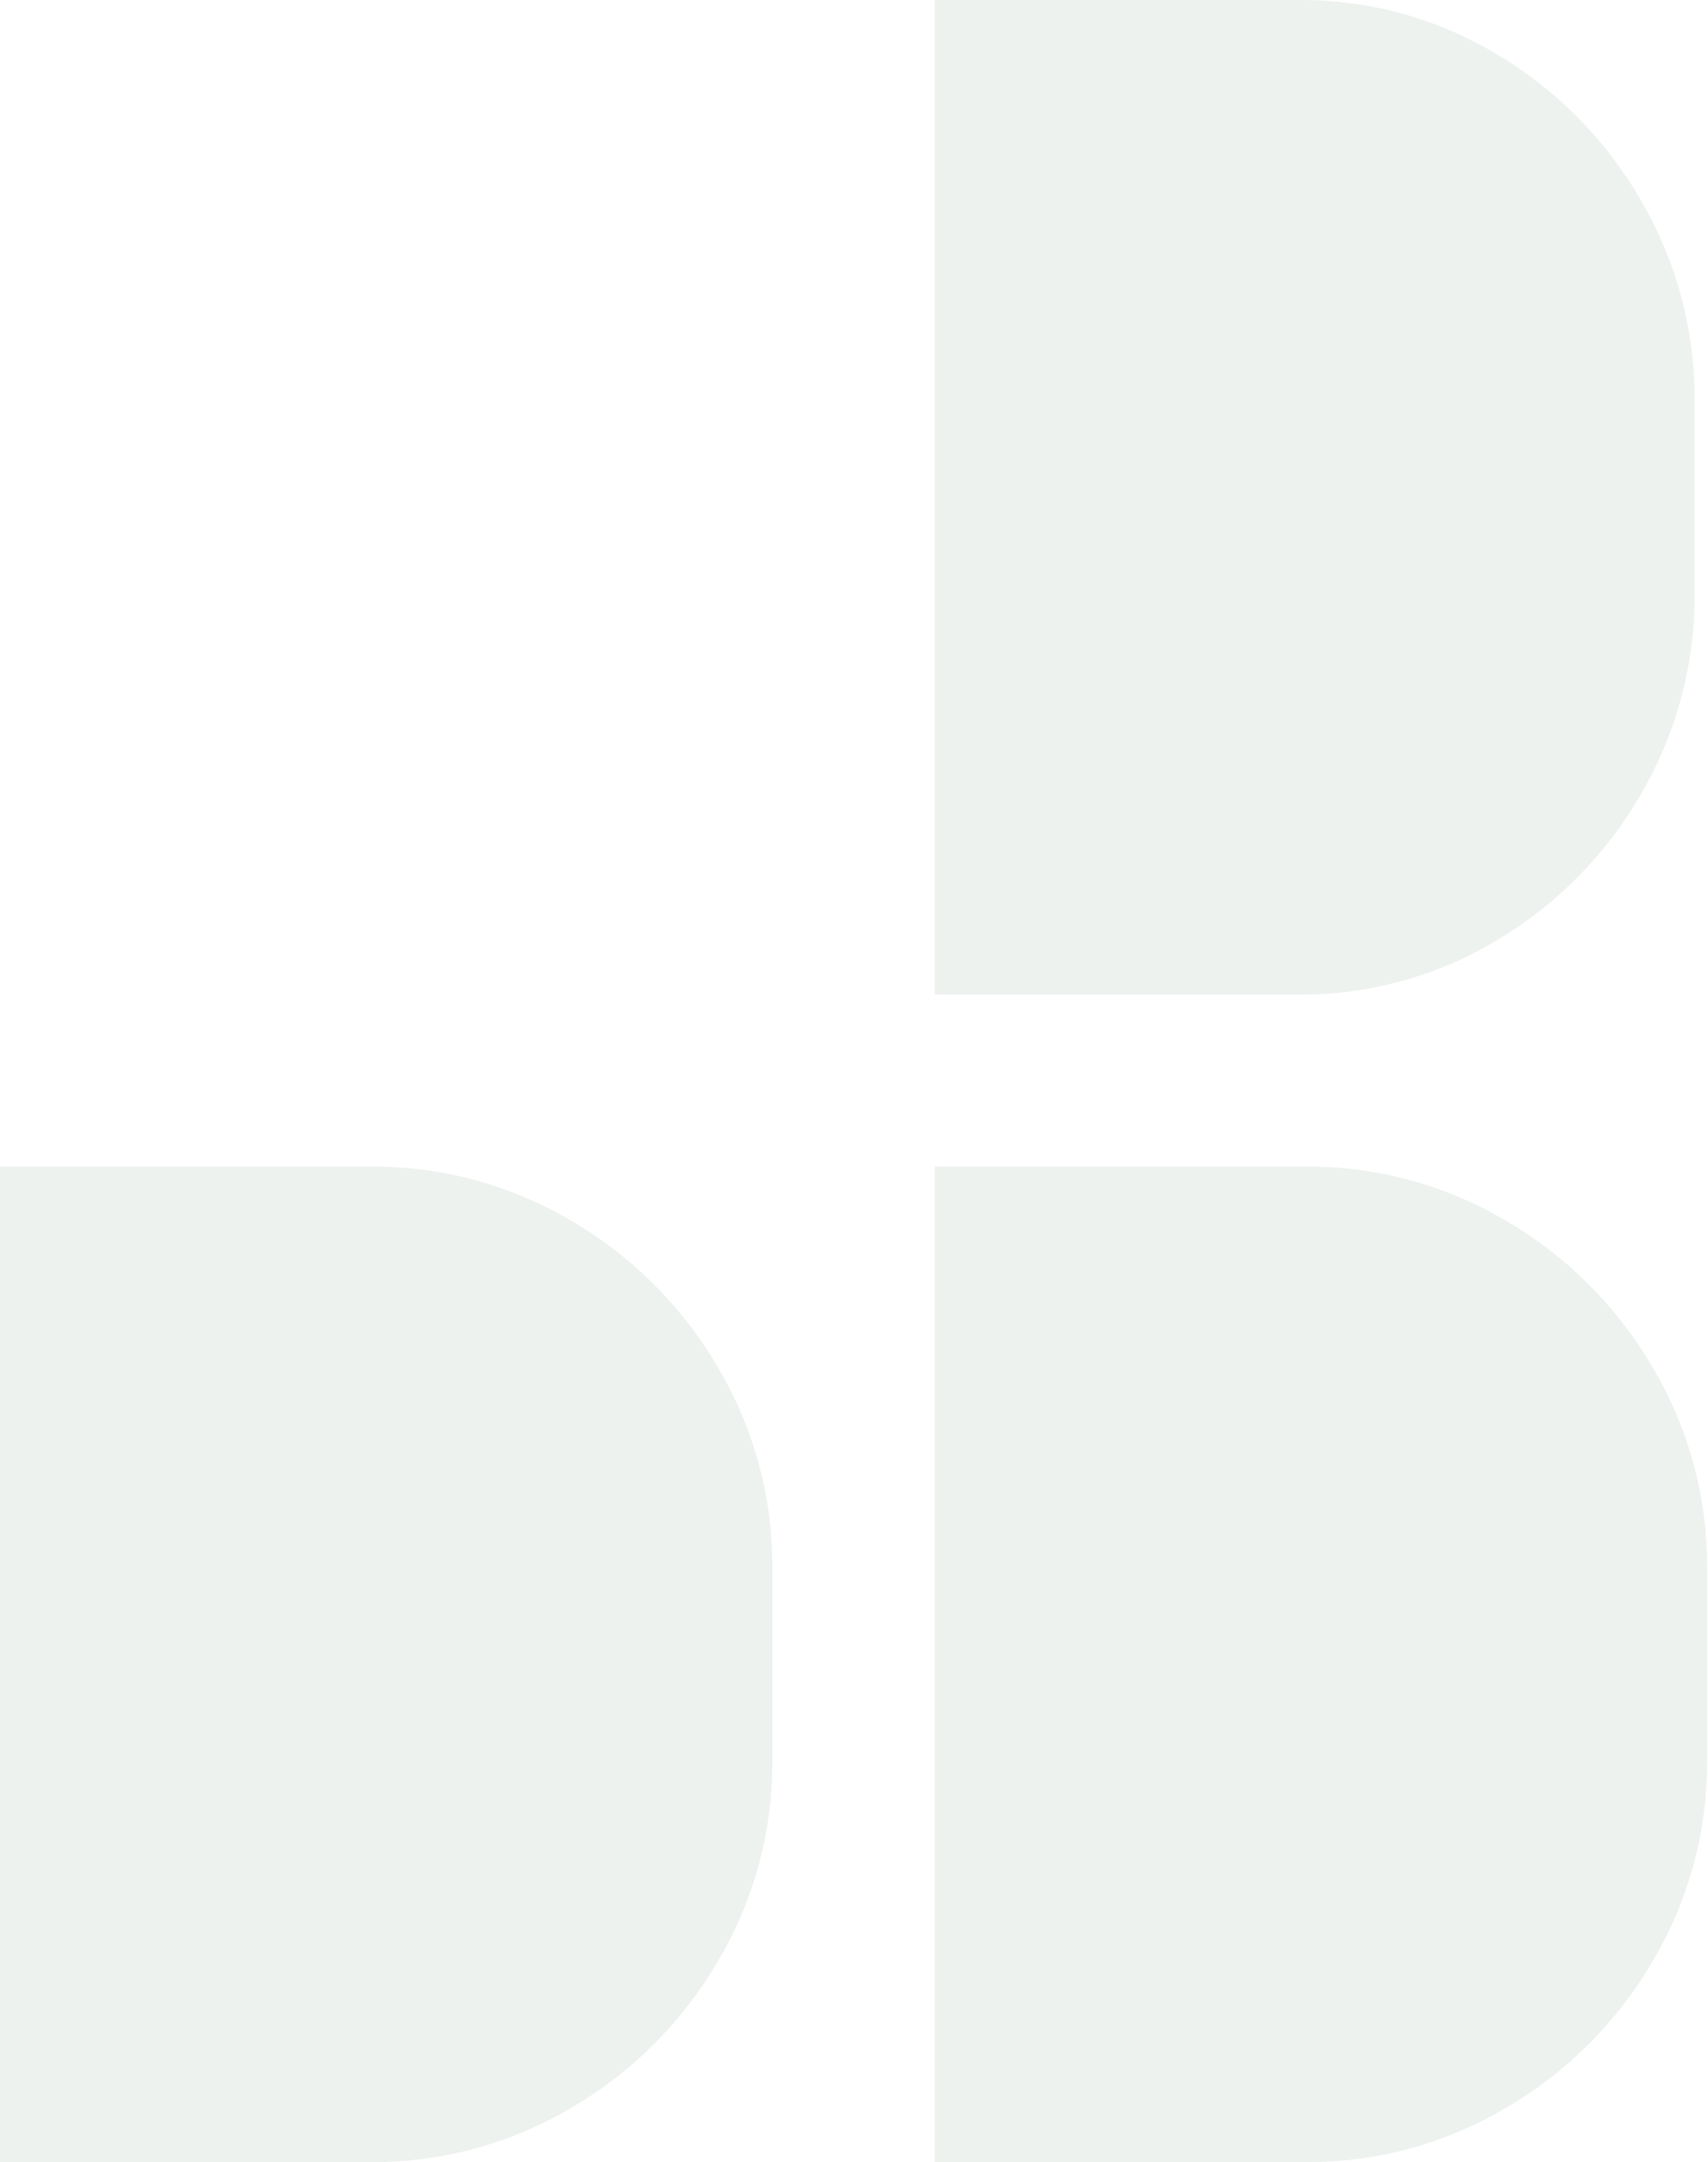
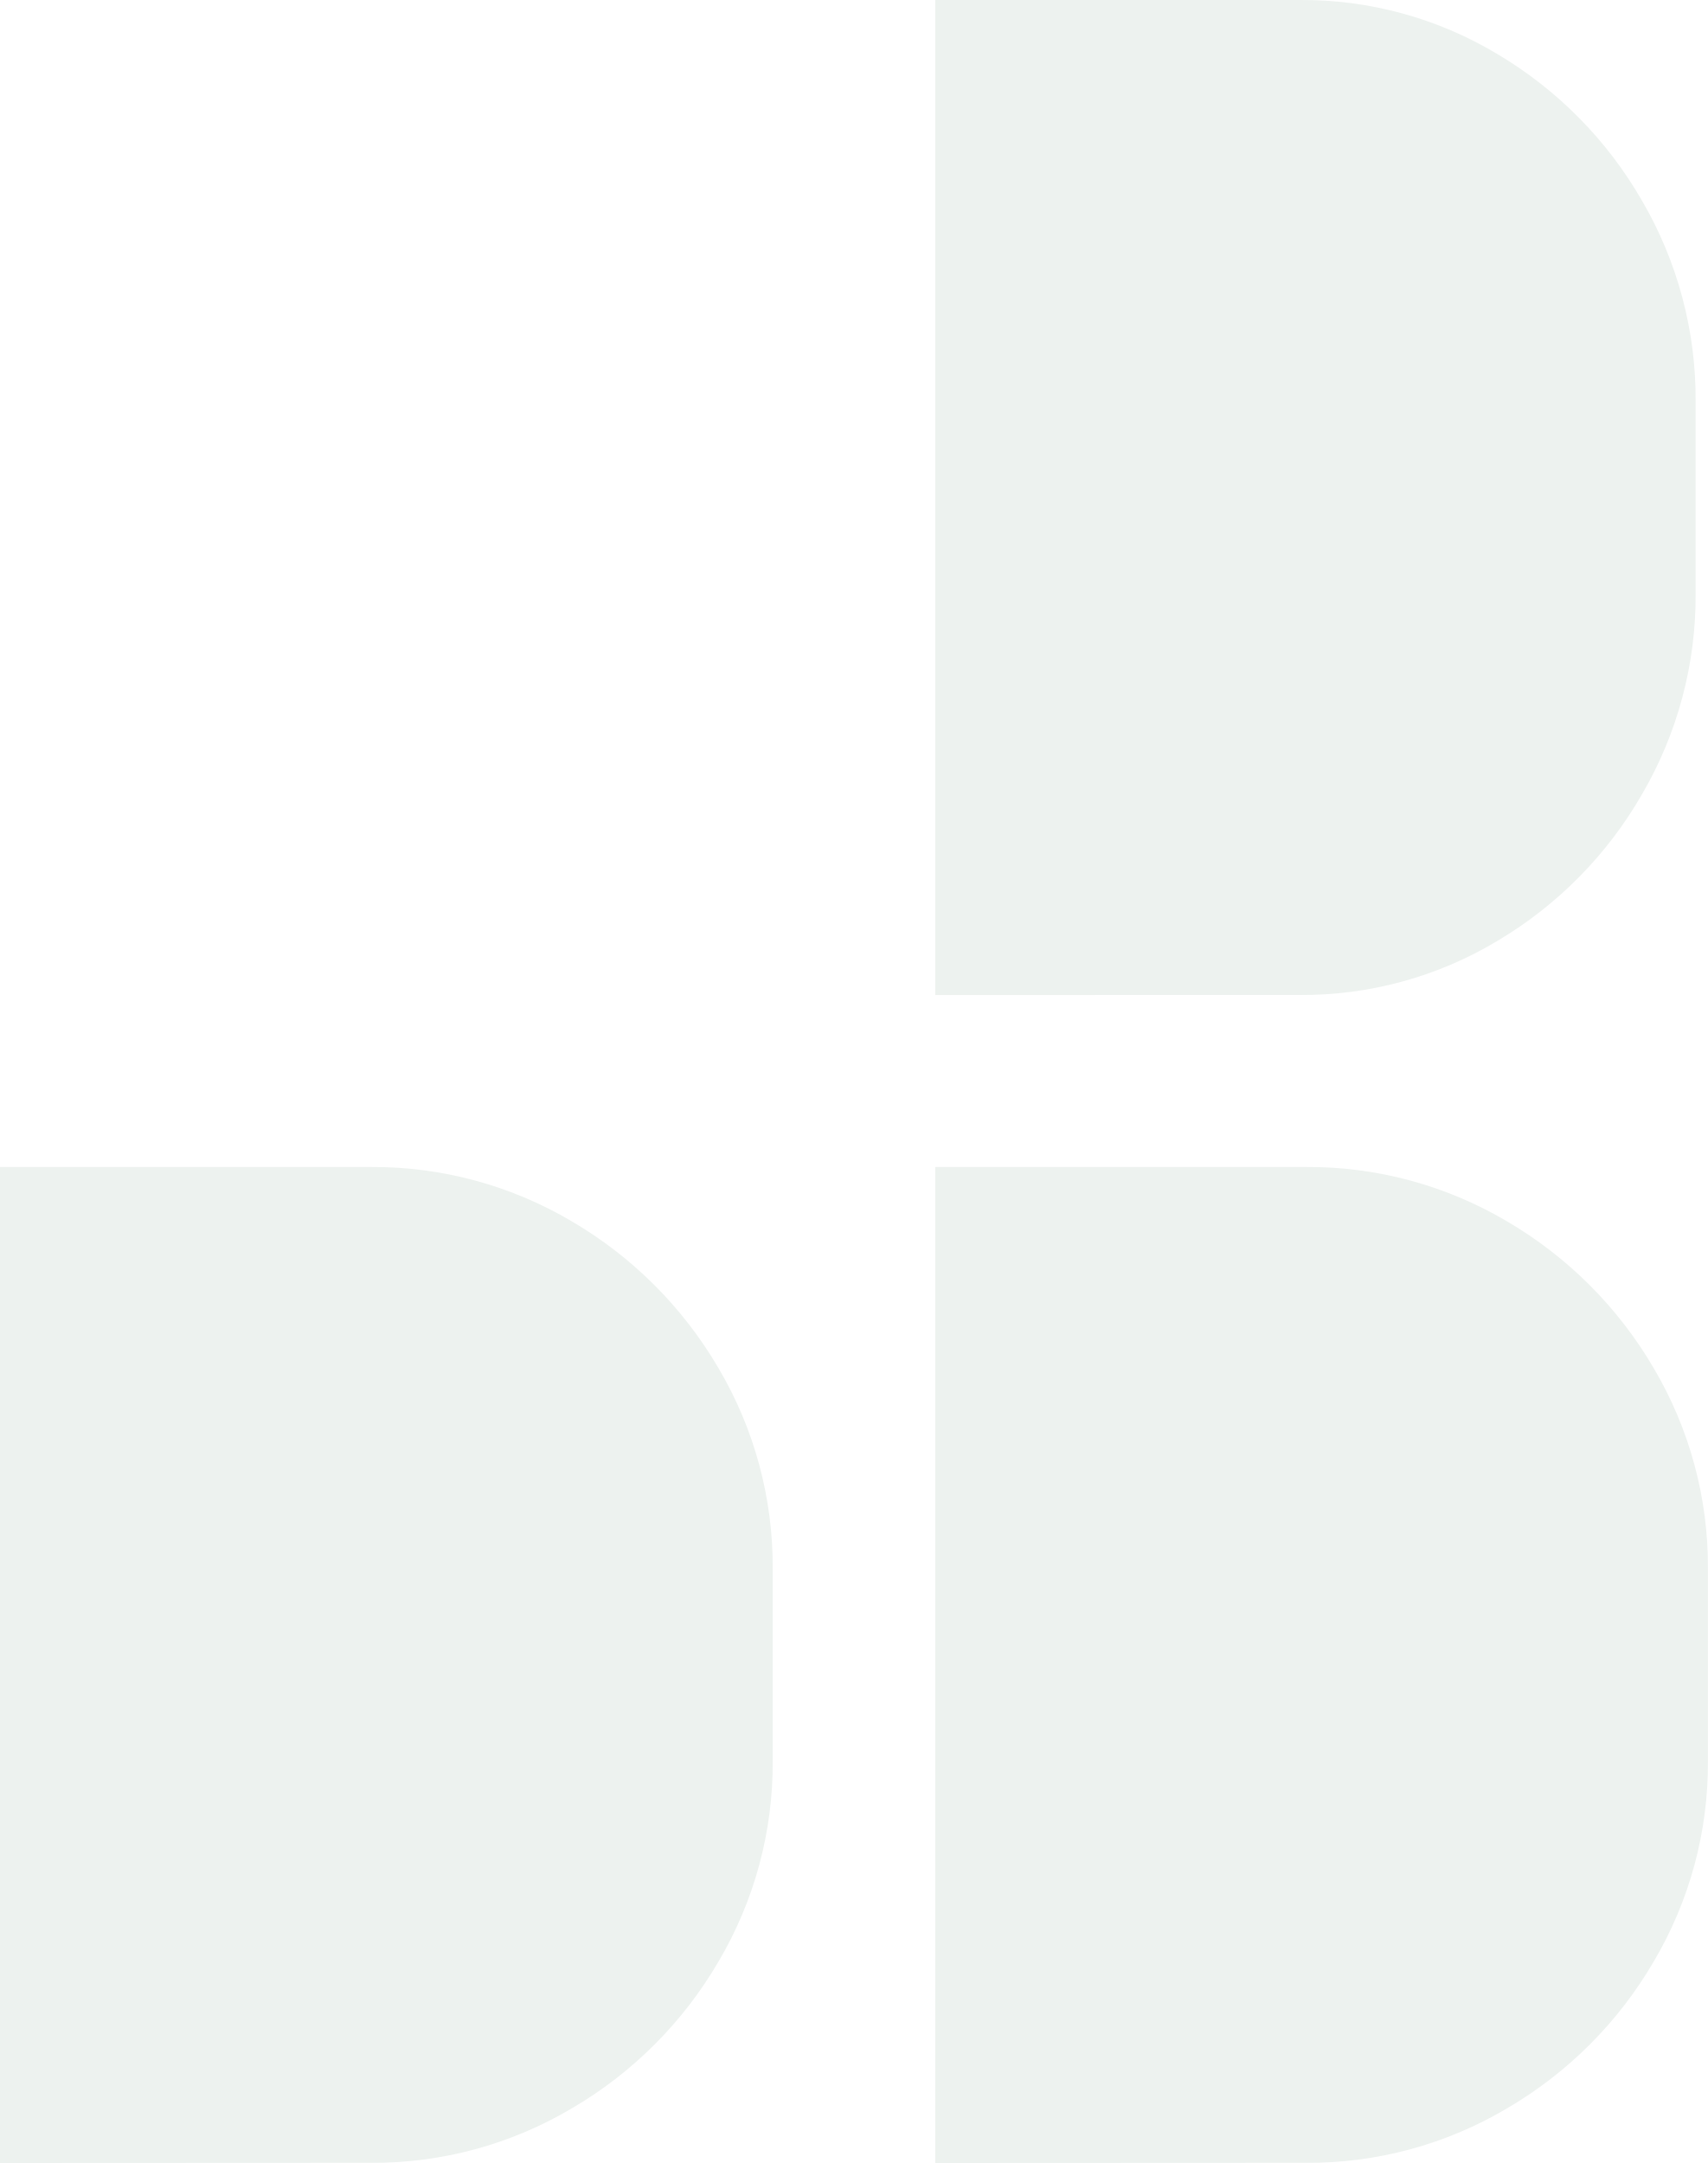
- <svg xmlns="http://www.w3.org/2000/svg" width="35.604" height="45.091" viewBox="0 0 35.604 45.091">
-   <g id="Group_129" data-name="Group 129" transform="translate(-68.855 -49.938)">
-     <path id="Path_87" data-name="Path 87" d="M68.855,226.7V205.938h7.726a8.113,8.113,0,0,1,4.192,1.133,8.512,8.512,0,0,1,3.057,3.058,8.111,8.111,0,0,1,1.134,4.191v4a8.11,8.11,0,0,1-1.134,4.191,8.506,8.506,0,0,1-3.057,3.058,8.106,8.106,0,0,1-4.192,1.134Z" transform="translate(0 -131.671)" fill="#edf2ef" />
-     <path id="Path_88" data-name="Path 88" d="M193.855,226.7V205.938h7.726a8.113,8.113,0,0,1,4.192,1.133,8.512,8.512,0,0,1,3.057,3.058,8.111,8.111,0,0,1,1.134,4.191v4a8.11,8.11,0,0,1-1.134,4.191,8.506,8.506,0,0,1-3.057,3.058,8.106,8.106,0,0,1-4.192,1.134Z" transform="translate(-105.505 -131.671)" fill="#edf2ef" />
-     <path id="Path_89" data-name="Path 89" d="M193.855,70.68V49.938h7.6a7.893,7.893,0,0,1,4.125,1.132,8.444,8.444,0,0,1,3.009,3.055,8.2,8.2,0,0,1,1.115,4.187v3.994a8.2,8.2,0,0,1-1.115,4.187,8.44,8.44,0,0,1-3.009,3.055,7.886,7.886,0,0,1-4.125,1.133Z" transform="translate(-105.505)" fill="#edf2ef" />
+ <svg xmlns="http://www.w3.org/2000/svg" width="29.844" height="37.798" viewBox="0 0 29.844 37.798">
+   <g transform="translate(-22 -14.368)">
+     <g transform="translate(22 14.368)">
+       <g transform="translate(0 20.395)">
+         <path d="M22,42.705V25.3h6.476a6.815,6.815,0,0,1,3.514.949,7.151,7.151,0,0,1,2.563,2.563,6.809,6.809,0,0,1,.949,3.512v3.352a6.8,6.8,0,0,1-.949,3.512,7.121,7.121,0,0,1-2.563,2.563,6.8,6.8,0,0,1-3.514.951Z" transform="translate(-22 -25.302)" fill="#edf2ef" />
+       </g>
+       <g transform="translate(16.342 20.395)">
+         <path d="M30.761,42.705V25.3h6.476a6.815,6.815,0,0,1,3.514.949,7.151,7.151,0,0,1,2.563,2.563,6.809,6.809,0,0,1,.949,3.512v3.352a6.8,6.8,0,0,1-.949,3.512,7.121,7.121,0,0,1-2.563,2.563,6.8,6.8,0,0,1-3.514.951Z" transform="translate(-30.761 -25.302)" fill="#edf2ef" />
+       </g>
+       <g transform="translate(16.342)">
+         <path d="M30.761,31.756V14.368h6.372a6.618,6.618,0,0,1,3.458.949,7.078,7.078,0,0,1,2.522,2.561,6.872,6.872,0,0,1,.935,3.509v3.348a6.874,6.874,0,0,1-.935,3.51,7.078,7.078,0,0,1-2.522,2.561,6.618,6.618,0,0,1-3.458.949Z" transform="translate(-30.761 -14.368)" fill="#edf2ef" />
+       </g>
+     </g>
  </g>
</svg>
